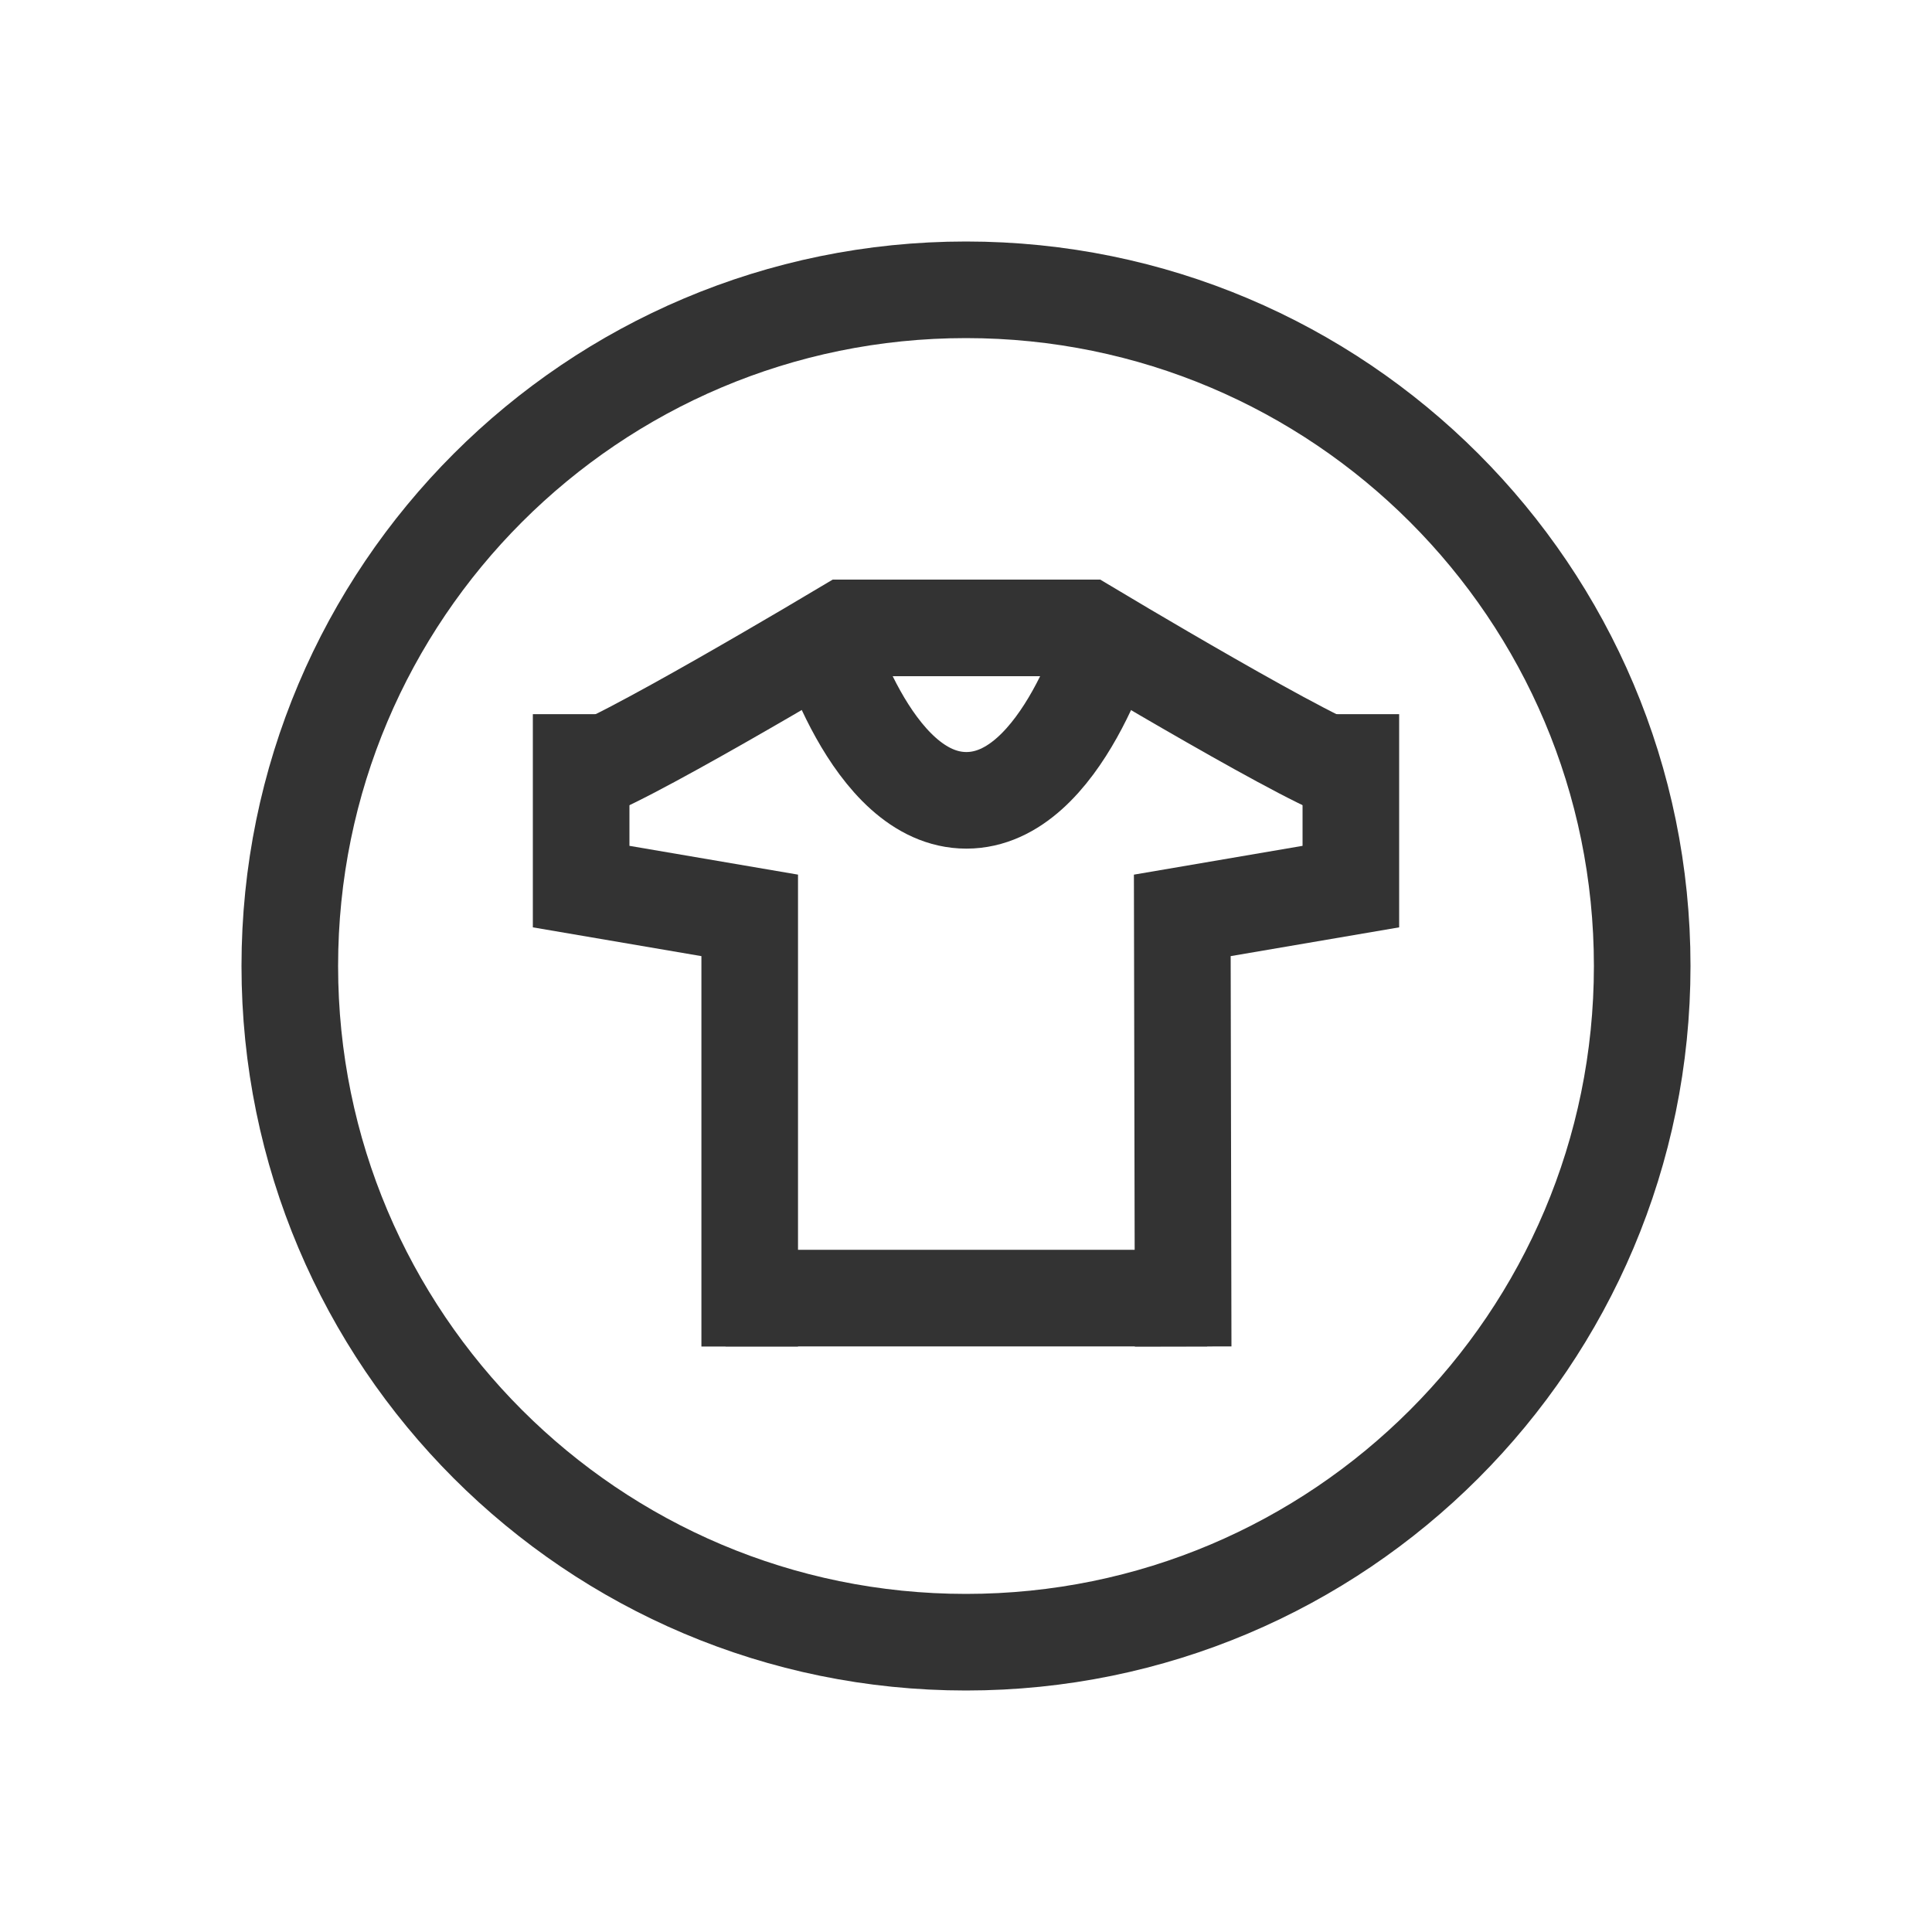
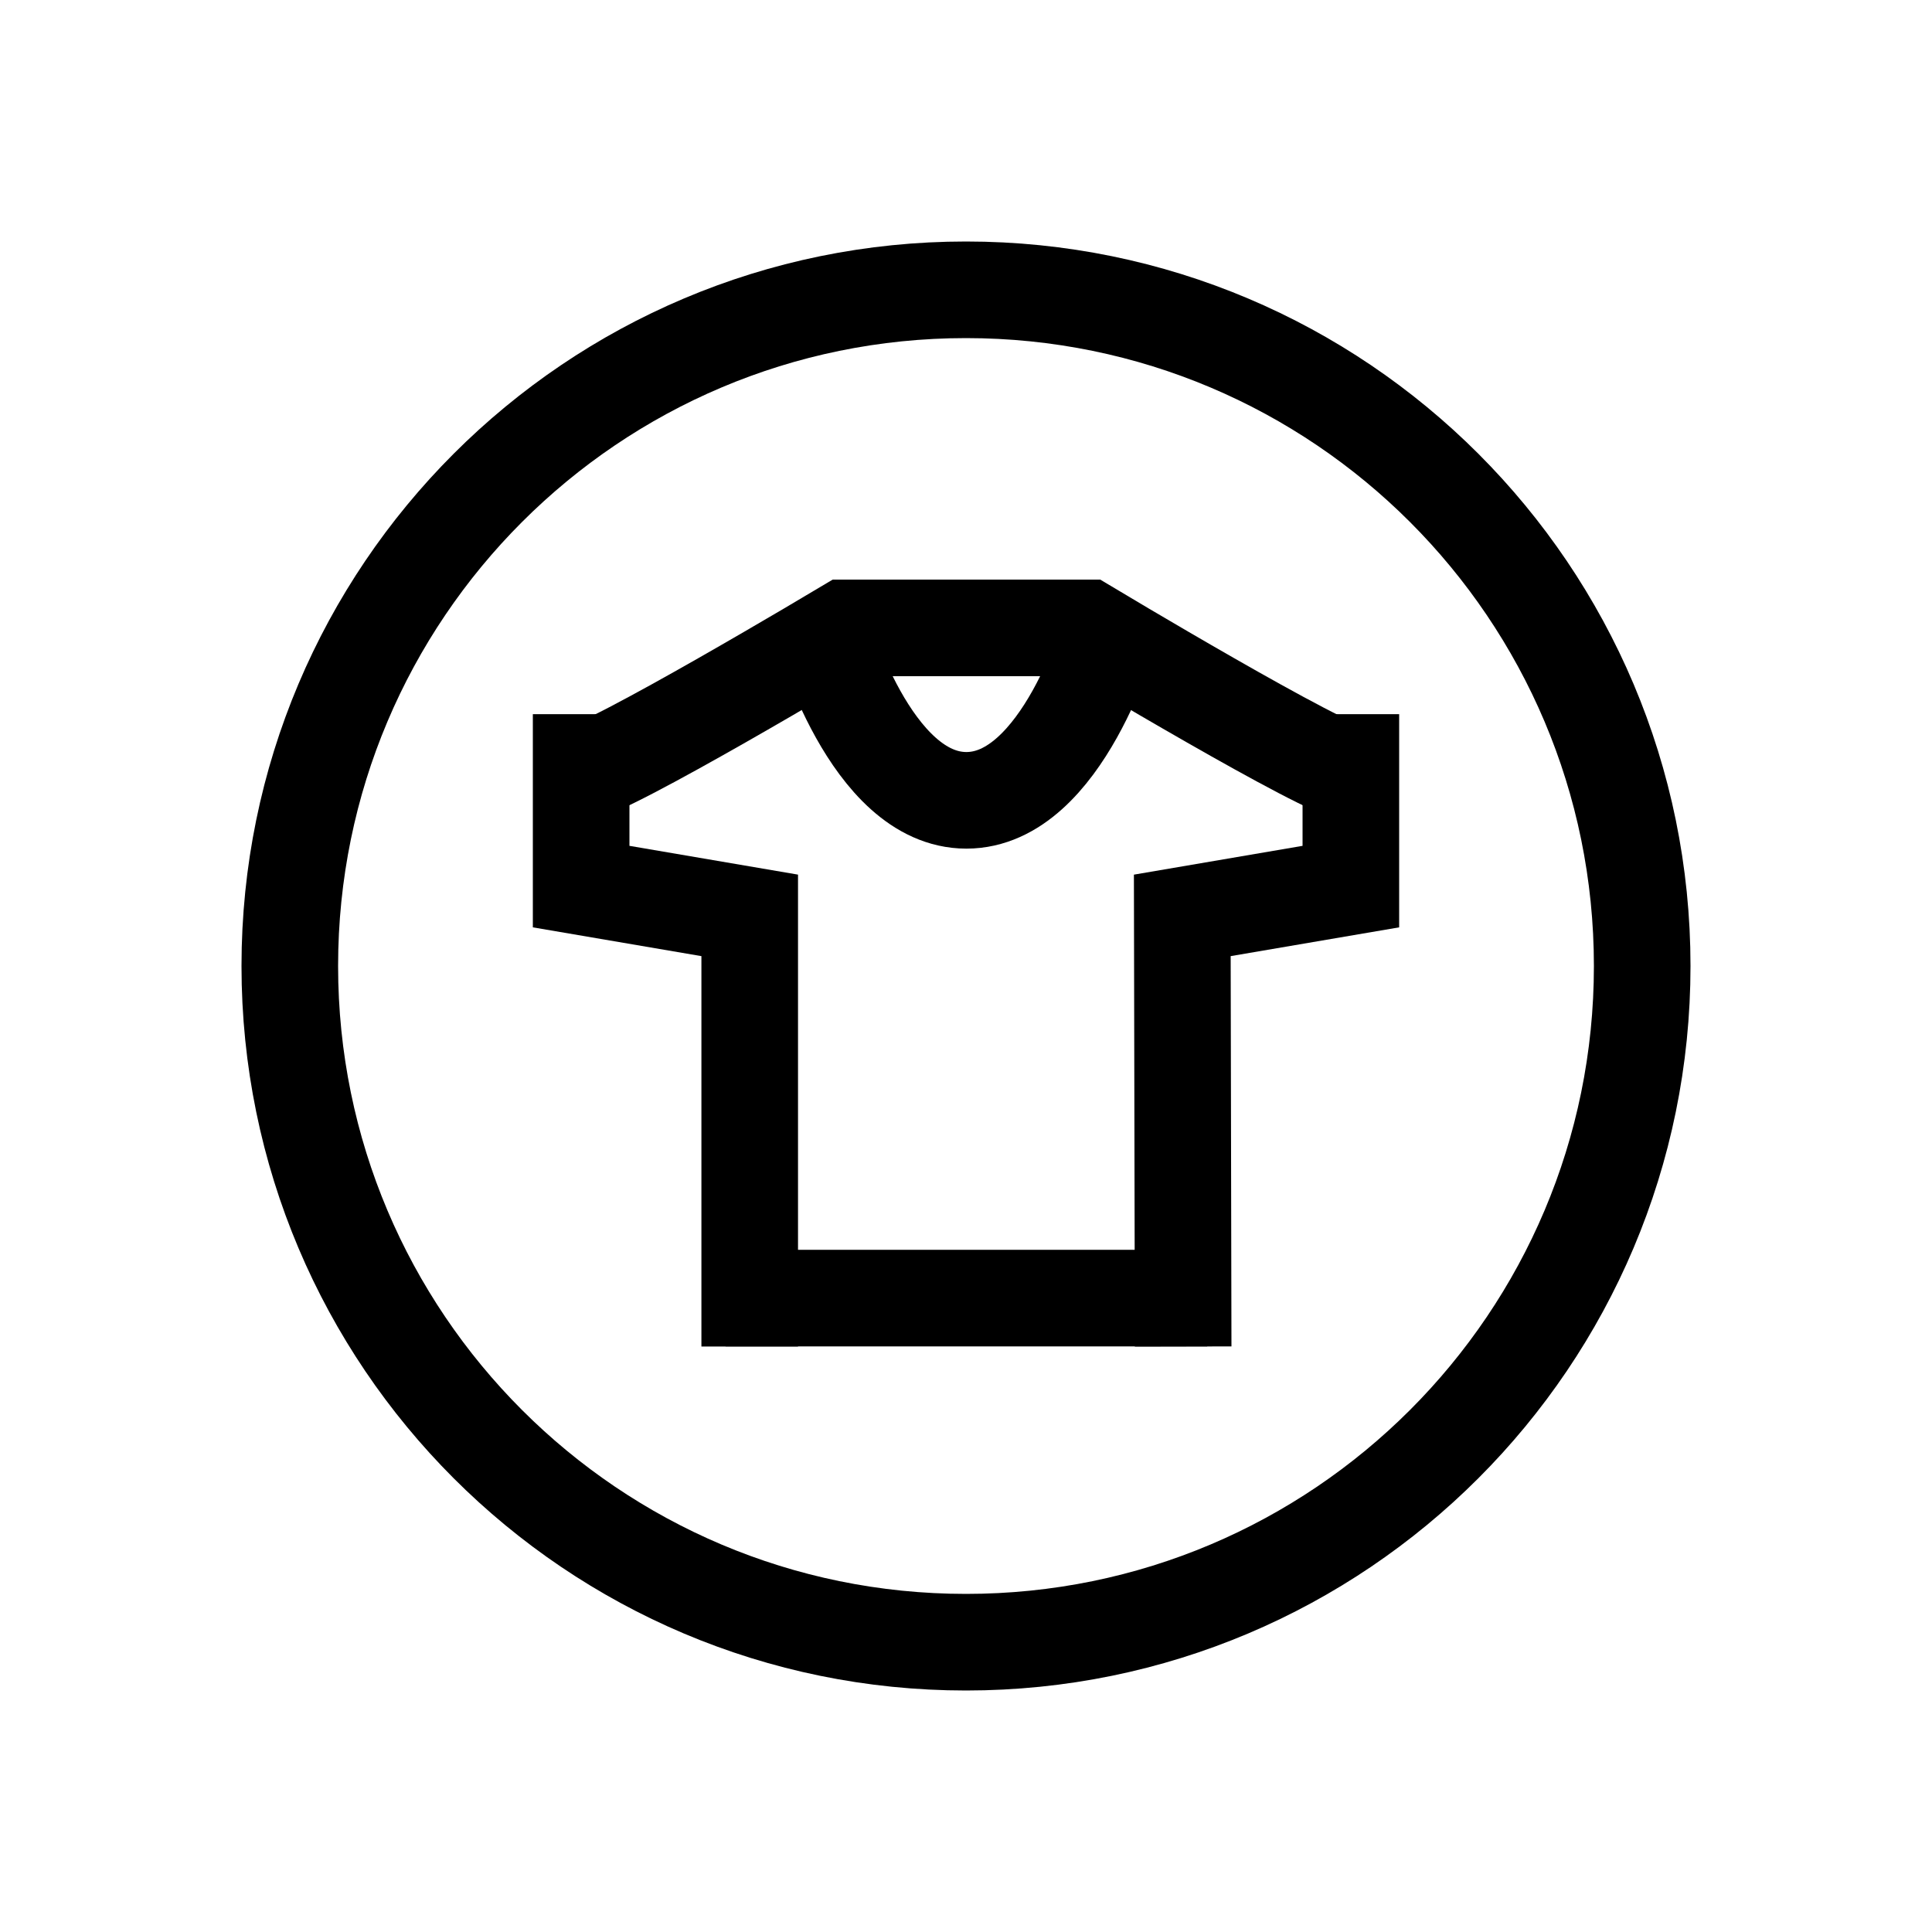
<svg xmlns="http://www.w3.org/2000/svg" width="20" height="20" viewBox="0 0 20 20" fill="none">
-   <circle cx="10" cy="10" r="7" stroke="#333333" fill="none" />
-   <path d="M6 8C6.249 8 8.758 6.5 8.758 6.5H10.004H11.251C11.251 6.5 13.751 8 14 8" stroke="#333333" fill="none" />
-   <path d="M6.016 7.393L6.016 9.178L7.761 9.476L7.761 13.939" stroke="#333333" fill="none" />
-   <path d="M13.984 7.393L13.984 9.178L12.239 9.476L12.248 13.939" stroke="#333333" fill="none" />
-   <line x1="7.511" y1="13.438" x2="12.497" y2="13.438" stroke="#333333" fill="none" />
-   <path d="M8.509 6.5C8.509 6.5 9.007 8.285 10.004 8.285C11.001 8.285 11.5 6.5 11.5 6.5" stroke="#333333" fill="none" />
+   <circle cx="10" cy="10" r="7" stroke="currentColor" fill="none" />
+   <path d="M6 8C6.249 8 8.758 6.5 8.758 6.5H10.004H11.251C11.251 6.5 13.751 8 14 8" stroke="currentColor" fill="none" />
+   <path d="M6.016 7.393L6.016 9.178L7.761 9.476L7.761 13.939" stroke="currentColor" fill="none" />
+   <path d="M13.984 7.393L13.984 9.178L12.239 9.476L12.248 13.939" stroke="currentColor" fill="none" />
+   <line x1="7.511" y1="13.438" x2="12.497" y2="13.438" stroke="currentColor" fill="none" />
+   <path d="M8.509 6.5C8.509 6.5 9.007 8.285 10.004 8.285C11.001 8.285 11.5 6.5 11.5 6.5" stroke="currentColor" fill="none" />
</svg>
